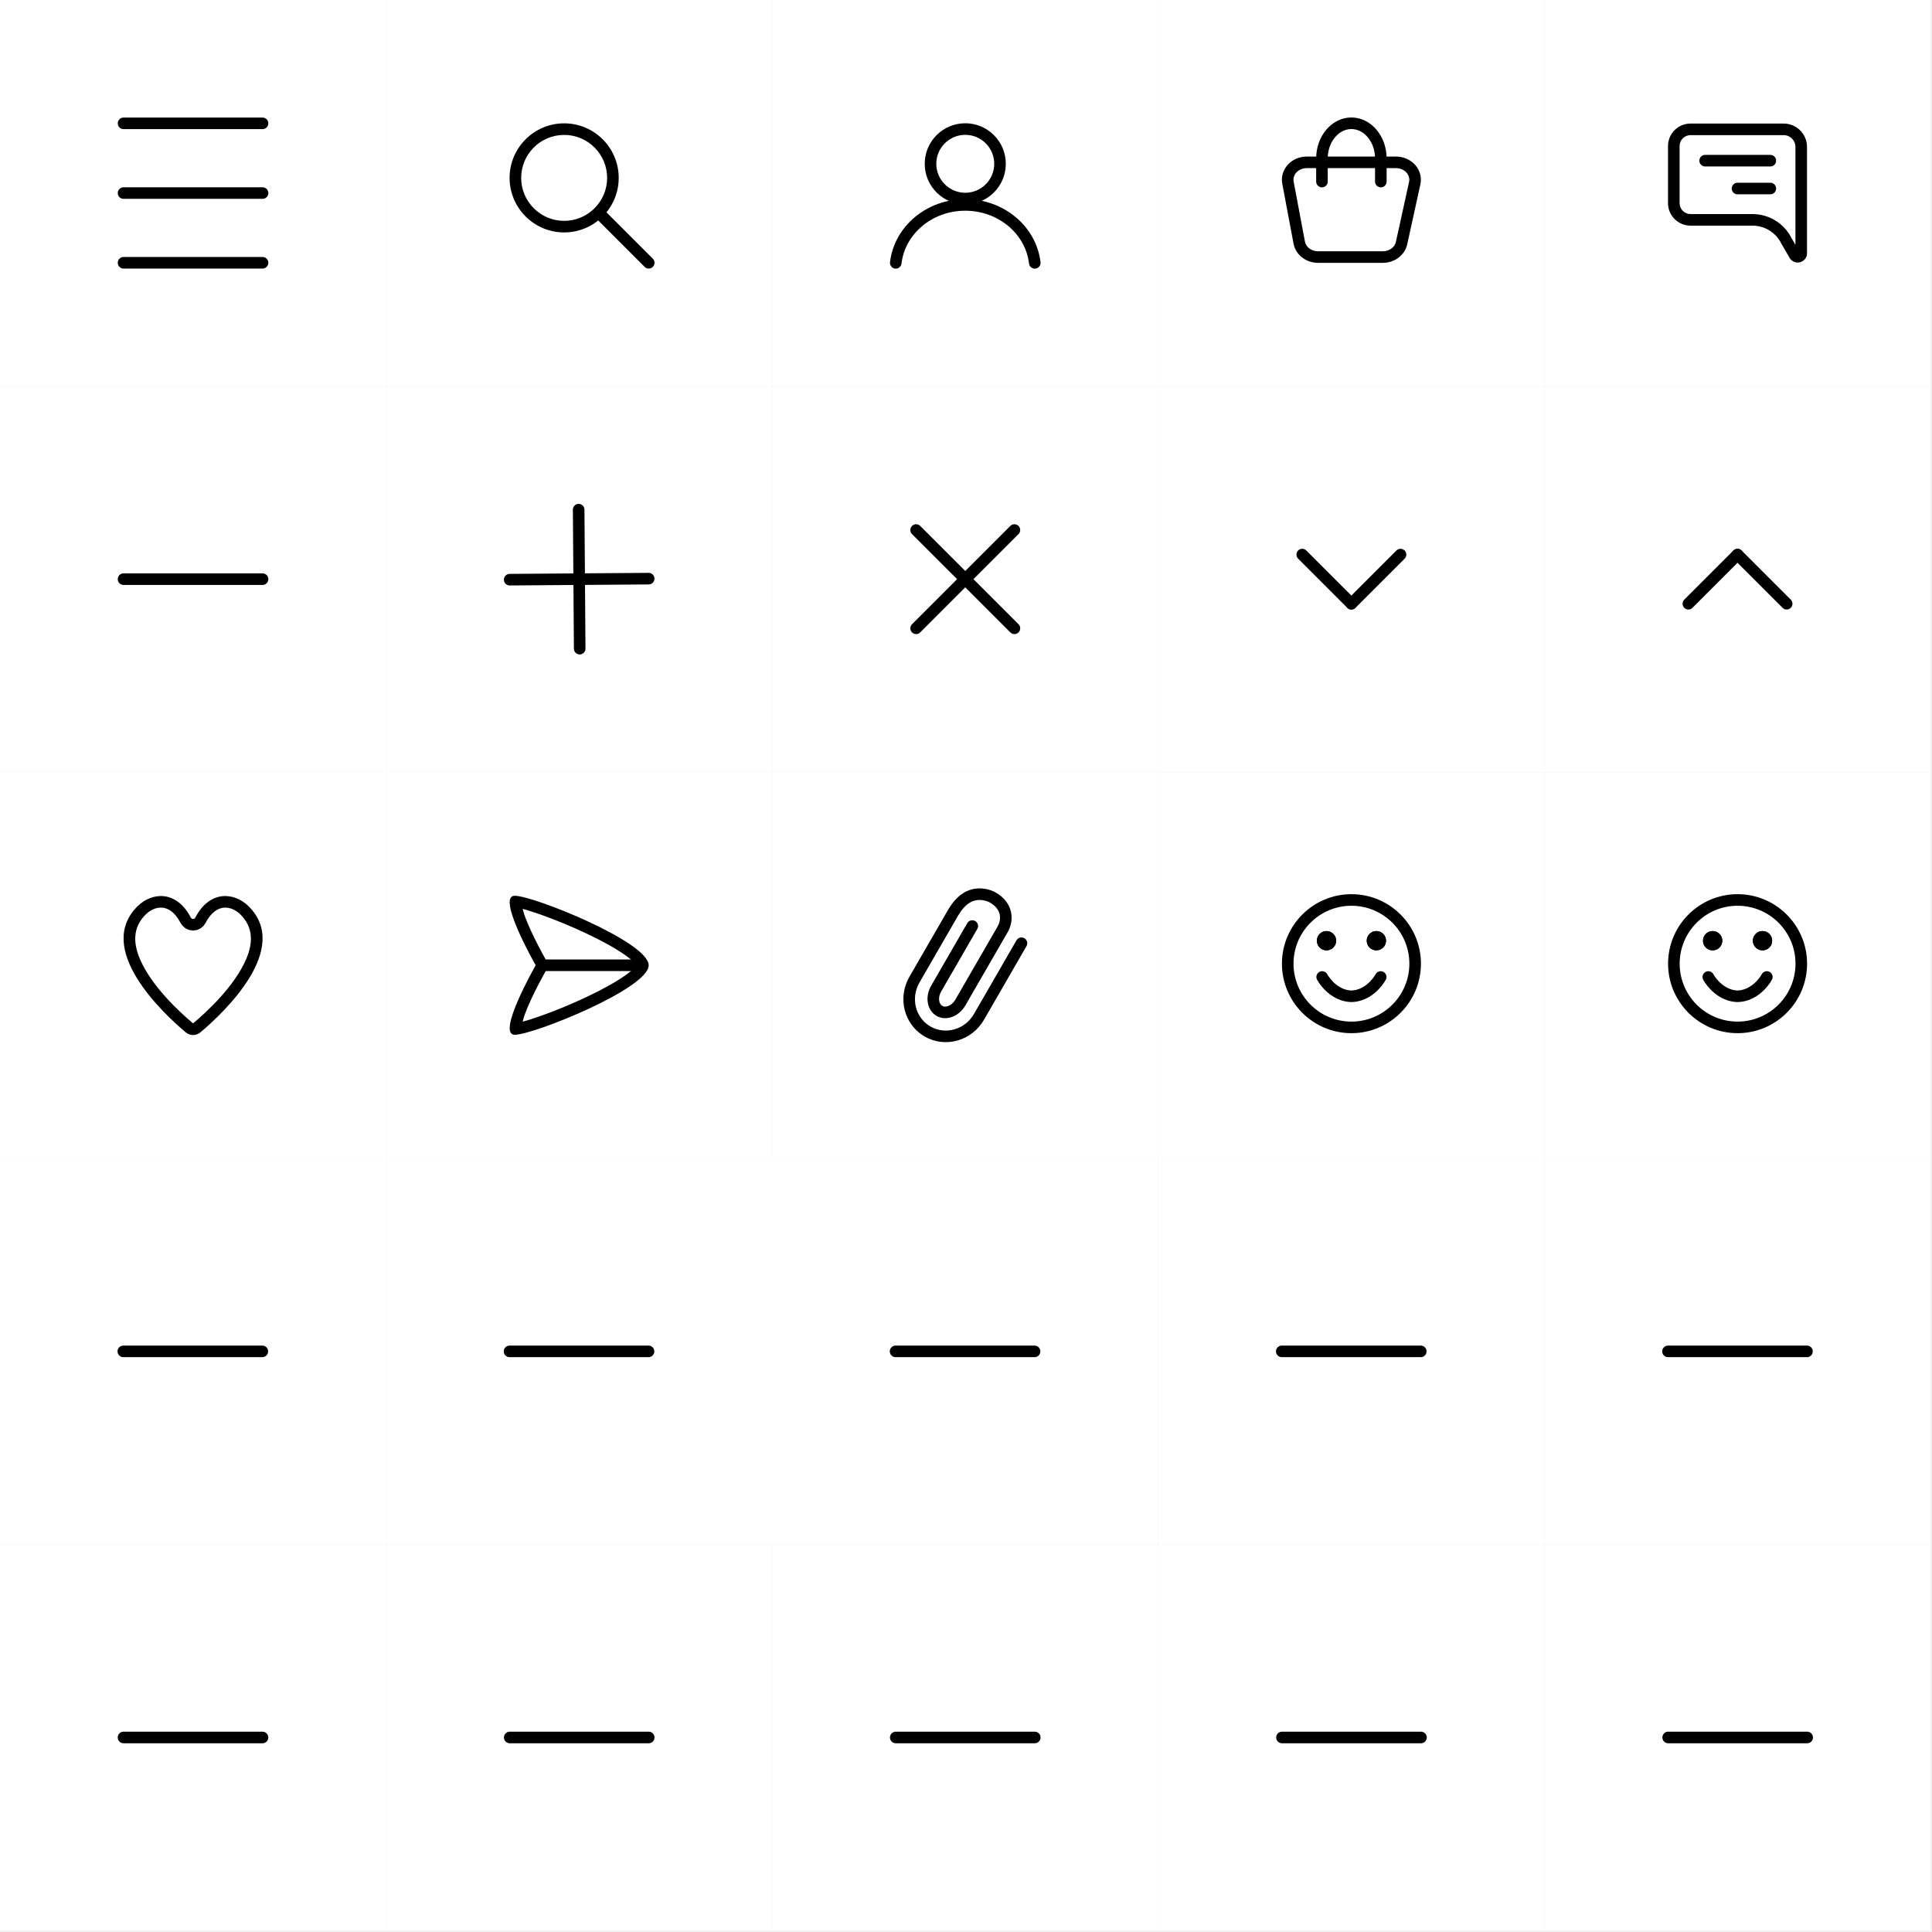
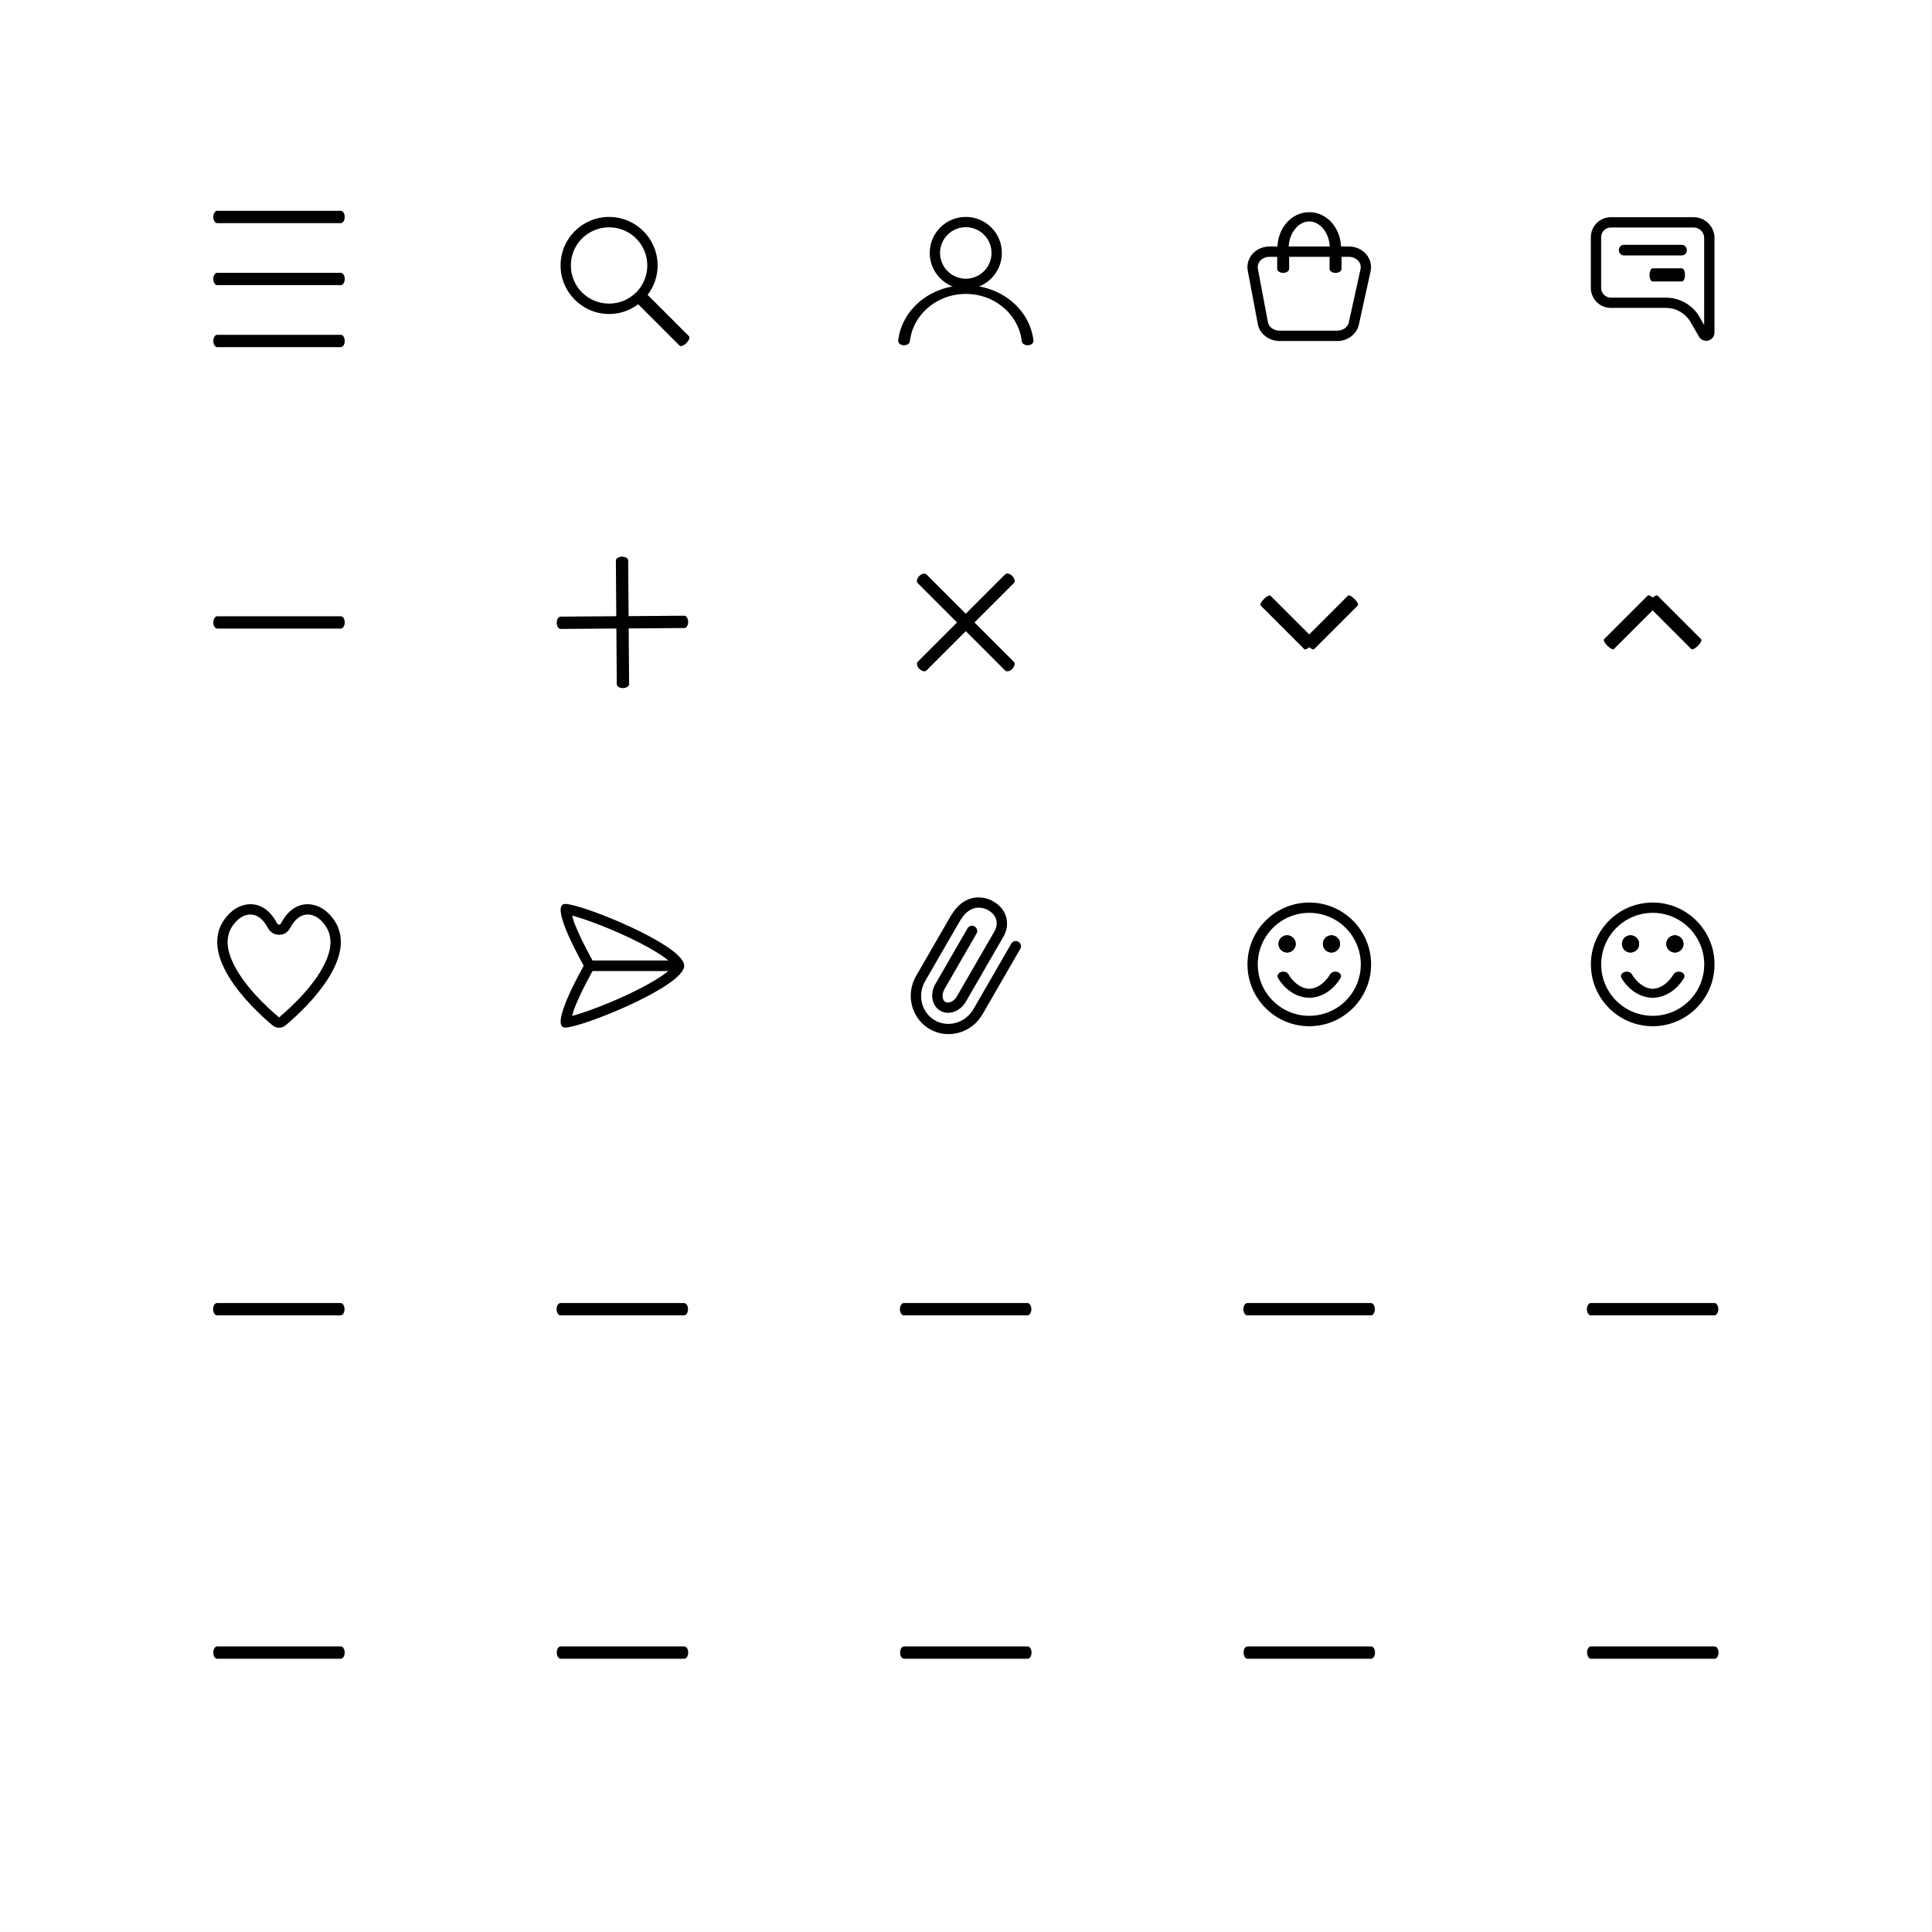
- <svg xmlns="http://www.w3.org/2000/svg" width="100%" height="100%" viewBox="0 0 1182 1182" version="1.1" xml:space="preserve" style="fill-rule:evenodd;clip-rule:evenodd;stroke-linecap:round;stroke-linejoin:round;stroke-miterlimit:50;">
-   <g id="ILUSTRAÇÃO">
-     </g>
-   <g id="LOGO">
-     </g>
-   <rect id="ICON" x="0" y="0" width="1181.1" height="1181.1" style="fill:rgb(105,152,205);fill-opacity:0.1;" />
-   <clipPath id="_clip1">
-     <rect x="0" y="0" width="1181.1" height="1181.1" />
-   </clipPath>
-   <g clip-path="url(#_clip1)">
-     <g id="CHAT">
-       <rect id="MENU" x="944.902" y="-0" width="236.22" height="236.22" style="fill:white;" />
-       <path d="M1089.75,148.882L1089.74,148.877C1089.38,148.149 1088.97,147.443 1088.52,146.763C1087.81,145.699 1086.99,144.7 1086.07,143.782C1082.4,140.108 1077.41,138.044 1072.22,138.044L1034.26,138.044C1026.65,138.044 1020.49,131.882 1020.49,124.28L1020.49,89.354C1020.49,81.753 1026.65,75.591 1034.26,75.591L1091.25,75.591C1099.14,75.591 1105.53,81.987 1105.53,89.877L1105.53,140.697L1105.53,154.914C1105.53,156.887 1104.51,158.807 1102.68,159.864C1099.95,161.44 1096.46,160.505 1094.88,157.775L1089.75,148.882ZM1095.97,145.503L1098.45,149.789L1098.45,140.697L1098.45,89.877C1098.45,85.899 1095.22,82.674 1091.25,82.674L1034.26,82.674C1030.57,82.674 1027.58,85.665 1027.58,89.354L1027.58,124.28C1027.58,127.97 1030.57,130.96 1034.26,130.96L1072.22,130.96C1079.29,130.96 1086.08,133.771 1091.08,138.774C1092.33,140.023 1093.44,141.384 1094.41,142.832C1094.98,143.693 1095.51,144.585 1095.97,145.503Z" />
-       <path d="M1043.2,98.299L1083.09,98.299" style="fill:none;stroke:black;stroke-width:7.08px;" />
-       <path d="M1063.01,115.335L1083.09,115.335" style="fill:none;stroke:black;stroke-width:7.08px;" />
-     </g>
-     <g id="SACOLA">
-       <rect id="MENU1" x="708.671" y="0" width="236.22" height="236.22" style="fill:white;" />
-       <g>
-         <path d="M854.074,95.775C858.647,95.775 862.978,97.688 865.87,100.985C868.762,104.283 869.909,108.615 868.993,112.786L860.939,149.472C859.49,156.07 853.254,160.808 846.02,160.808L806.393,160.808C798.997,160.808 792.67,155.861 791.394,149.08L784.491,112.393C783.714,108.269 784.937,104.037 787.83,100.832C790.724,97.626 794.991,95.775 799.49,95.775L854.074,95.775ZM854.074,102.858L799.49,102.858C797.028,102.858 794.672,103.823 793.089,105.577C791.708,107.107 791.081,109.115 791.452,111.083L798.355,147.77C799.026,151.333 802.507,153.725 806.393,153.725L846.02,153.725C849.829,153.725 853.258,151.427 854.02,147.953L862.074,111.267C862.511,109.28 861.922,107.227 860.545,105.656C858.964,103.853 856.574,102.858 854.074,102.858Z" />
-         <path d="M808.769,96.944C808.769,85.06 816.84,75.412 826.782,75.412C836.723,75.412 844.795,85.06 844.795,96.944" style="fill:none;stroke:black;stroke-width:7.08px;stroke-linejoin:miter;" />
-         <path d="M808.769,99.275L808.769,111.086" style="fill:none;stroke:black;stroke-width:7.08px;stroke-linejoin:miter;" />
-         <path d="M844.795,99.275L844.795,111.086" style="fill:none;stroke:black;stroke-width:7.08px;stroke-linejoin:miter;" />
+ <svg xmlns="http://www.w3.org/2000/svg" width="100%" height="100%" viewBox="0 0 1329 1329" version="1.1" xml:space="preserve" style="fill-rule:evenodd;clip-rule:evenodd;stroke-linecap:round;stroke-linejoin:round;stroke-miterlimit:50;">
+   <g transform="matrix(1,0,0,1,-33.882,-10825.6)">
+     <g id="ILUSTRAÇÃO">
+         </g>
+     <g id="LOGO">
+         </g>
+     <g id="ICON" transform="matrix(0.288526,0,0,0.479612,33.882,5178.85)">
+       <rect x="0" y="11773.6" width="4605.28" height="2770.45" style="fill:white;" />
+       <clipPath id="_clip1">
+         <rect x="0" y="11773.6" width="4605.28" height="2770.45" />
+       </clipPath>
+       <g clip-path="url(#_clip1)">
+         <g id="CHAT" transform="matrix(3.4692,5.13586e-47,-2.13432e-47,2.087,2272.94,-13482.9)">
+           <g id="MENU" transform="matrix(0.178245,-5.69533e-32,-3.71776e-32,1.31109,-1984.36,-2536.17)">
+             <rect x="13167" y="11221" width="1324" height="180" style="fill:white;" />
+           </g>
+           <g transform="matrix(-0.954348,2.34853e-47,5.87134e-48,0.954348,3258.15,50.7108)">
+             <path d="M2882.45,12860.7L2882.45,12860.7C2882.83,12859.9 2883.26,12859.2 2883.74,12858.5C2884.48,12857.4 2885.33,12856.3 2886.3,12855.4C2890.14,12851.5 2895.36,12849.3 2900.8,12849.3L2940.54,12849.3C2948.49,12849.3 2954.95,12842.9 2954.95,12834.9L2954.95,12798.4C2954.95,12790.4 2948.49,12784 2940.54,12784L2880.88,12784C2872.62,12784 2865.92,12790.7 2865.92,12798.9L2865.92,12852.1L2865.92,12867C2865.92,12869.1 2866.99,12871.1 2868.91,12872.2C2871.77,12873.8 2875.42,12872.9 2877.07,12870L2882.45,12860.7ZM2875.93,12857.2L2873.34,12861.6L2873.34,12852.1L2873.34,12798.9C2873.34,12794.8 2876.71,12791.4 2880.88,12791.4L2940.54,12791.4C2944.4,12791.4 2947.53,12794.5 2947.53,12798.4L2947.53,12834.9C2947.53,12838.8 2944.4,12841.9 2940.54,12841.9L2900.8,12841.9C2893.39,12841.9 2886.29,12844.9 2881.05,12850.1C2879.74,12851.4 2878.58,12852.8 2877.57,12854.4C2876.97,12855.3 2876.42,12856.2 2875.93,12857.2Z" />
+           </g>
+           <g transform="matrix(0.943662,-2.32224e-47,6.14635e-48,0.999049,-2266.01,-499.73)">
+             <path d="M2889.59,12785.6L2931.82,12785.6" style="fill:none;stroke:black;stroke-width:7.28px;" />
+           </g>
+           <g transform="matrix(0.474994,-1.1689e-47,6.14635e-48,0.999049,-891.958,-482.71)">
+             <path d="M2889.59,12785.6L2931.82,12785.6" style="fill:none;stroke:black;stroke-width:9.05px;" />
+           </g>
+         </g>
+         <g id="SACOLA" transform="matrix(3.4692,4.56521e-47,-3.32005e-47,2.087,1454.19,-13482.9)">
+           <g id="MENU1" transform="matrix(0.178245,-5.69533e-32,-3.71776e-32,1.31109,-1984.36,-2536.17)">
+             <rect x="13167" y="11221" width="1324" height="180" style="fill:white;" />
+           </g>
+           <g transform="matrix(1,3.40321e-62,9.57008e-48,1,0.680226,1.91261)">
+             <g transform="matrix(1.69038,-3.69762e-47,9.579e-48,1.00093,-4070.34,-550.616)">
+               <path d="M2707.97,12808C2710.68,12808 2713.24,12809.9 2714.95,12813.2C2716.65,12816.5 2717.33,12820.8 2716.79,12825L2712.03,12861.6C2711.18,12868.2 2707.49,12872.9 2703.21,12872.9L2679.79,12872.9C2675.42,12872.9 2671.68,12868 2670.93,12861.2L2666.85,12824.6C2666.39,12820.5 2667.11,12816.2 2668.82,12813C2670.53,12809.8 2673.05,12808 2675.71,12808L2707.97,12808ZM2707.97,12815.1L2675.71,12815.1C2674.26,12815.1 2672.87,12816 2671.93,12817.8C2671.11,12819.3 2670.74,12821.3 2670.96,12823.3L2675.04,12859.9C2675.44,12863.5 2677.5,12865.8 2679.79,12865.8L2703.21,12865.8C2705.46,12865.8 2707.49,12863.5 2707.94,12860.1L2712.7,12823.5C2712.96,12821.5 2712.61,12819.4 2711.8,12817.9C2710.86,12816.1 2709.45,12815.1 2707.97,12815.1Z" />
+             </g>
+             <g transform="matrix(1.69681,-3.71169e-47,1.31401e-47,1.39722,-4075.71,-5613.16)">
+               <path d="M2674.2,12799.4C2674.2,12790.9 2678.96,12784 2684.81,12784C2690.66,12784 2695.41,12790.9 2695.41,12799.4" style="fill:none;stroke:black;stroke-width:4.55px;stroke-linejoin:miter;" />
+             </g>
+             <g transform="matrix(6.11741e-17,0.694106,-0.999049,4.25017e-17,13254,10422.3)">
+               <path d="M2666,12804.2L2683,12804.2" style="fill:none;stroke:black;stroke-width:8.23px;stroke-linejoin:miter;" />
+             </g>
+             <g transform="matrix(6.11741e-17,0.694106,-0.999049,4.25017e-17,13290,10422.3)">
+               <path d="M2666,12804.2L2683,12804.2" style="fill:none;stroke:black;stroke-width:8.23px;stroke-linejoin:miter;" />
+             </g>
+           </g>
+         </g>
+         <g id="CONTA" transform="matrix(3.4692,5.70651e-48,-1.18573e-47,2.087,635.439,-13482.9)">
+           <g id="MENU2" transform="matrix(0.178245,-5.69533e-32,-3.71776e-32,1.31109,-1984.36,-2536.17)">
+             <rect x="13167" y="11221" width="1324" height="180" style="fill:white;" />
+           </g>
+           <g id="conta" transform="matrix(1,0,0,1,-0.00735772,1.8698)">
+             <g transform="matrix(1.50004,-4.10159e-48,4.09009e-48,1.19667,-3188.48,-3052.92)">
+               <path d="M2445.97,12787.1C2455.09,12787.1 2462.49,12796.3 2462.49,12807.8C2462.49,12819.2 2455.09,12828.5 2445.97,12828.5C2436.85,12828.5 2429.45,12819.2 2429.45,12807.8C2429.45,12796.3 2436.85,12787.1 2445.97,12787.1ZM2445.97,12793C2439.46,12793 2434.17,12799.6 2434.17,12807.8C2434.17,12815.9 2439.46,12822.6 2445.97,12822.6C2452.48,12822.6 2457.77,12815.9 2457.77,12807.8C2457.77,12799.6 2452.48,12793 2445.97,12793Z" />
+             </g>
+             <g transform="matrix(2.58666,-7.07272e-48,6.556e-48,1.91814,-5846.3,-12228.5)">
+               <path d="M2429.55,12805.5C2430.44,12795.1 2437.46,12787.1 2445.97,12787.1C2454.48,12787.1 2461.5,12795.1 2462.39,12805.5" style="fill:none;stroke:black;stroke-width:3.11px;stroke-linejoin:miter;" />
+             </g>
+           </g>
+         </g>
+         <g id="PESQUISA" transform="matrix(3.4692,1.1413e-47,-4.74293e-48,2.087,-1206.69,-14237.8)">
+           <g id="MENU3" transform="matrix(0.178245,-5.69533e-32,-3.71776e-32,1.31109,-1689.36,-2174.5)">
+             <rect x="13167" y="11221" width="1324" height="180" style="fill:white;" />
+           </g>
+           <g id="pesquisar" transform="matrix(1,0,0,1,1.82273,1.85797)">
+             <g transform="matrix(1.33618,-7.30706e-48,1.68242e-48,1.2306,-2170.99,-3128.25)">
+               <path d="M2196.99,12789.7C2210.77,12789.7 2221.95,12801.8 2221.95,12816.8C2221.95,12831.7 2210.77,12843.9 2196.99,12843.9C2183.22,12843.9 2172.04,12831.7 2172.04,12816.8C2172.04,12801.8 2183.22,12789.7 2196.99,12789.7ZM2196.99,12795.5C2186.14,12795.5 2177.33,12805 2177.33,12816.8C2177.33,12828.6 2186.14,12838.1 2196.99,12838.1C2207.84,12838.1 2216.65,12828.6 2216.65,12816.8C2216.65,12805 2207.84,12795.5 2196.99,12795.5Z" />
+             </g>
+             <g transform="matrix(0.313864,0.313864,-0.706434,0.706434,9262.68,2850.54)">
+               <path d="M2138.73,12946.6L2228.72,12946.6" style="fill:none;stroke:black;stroke-width:9.15px;stroke-linejoin:miter;" />
+             </g>
+           </g>
+         </g>
+         <g id="MENU4" transform="matrix(3.4692,1.1413e-47,-4.74293e-48,2.087,-2025.41,-14237.8)">
+           <g id="MENU5" transform="matrix(0.178245,-5.69533e-32,-3.71776e-32,1.31109,-1689.36,-2174.5)">
+             <rect x="13167" y="11221" width="1324" height="180" style="fill:white;" />
+           </g>
+           <g id="MENOS" transform="matrix(3.00568e-17,0.649349,-0.410428,3.5146e-17,5704.61,4220.25)">
+             <path d="M12924.3,11906L12924.3,12113" style="fill:none;stroke:black;stroke-width:13.03px;stroke-miterlimit:1.5;" />
+           </g>
+           <g id="MENOS1" transform="matrix(3.00568e-17,0.649349,-0.410428,3.5146e-17,5704.61,4262.86)">
+             <path d="M12924.3,11906L12924.3,12113" style="fill:none;stroke:black;stroke-width:13.03px;stroke-miterlimit:1.5;" />
+           </g>
+           <g id="MENOS2" transform="matrix(3.00568e-17,0.649349,-0.410428,3.5146e-17,5704.61,4305.47)">
+             <path d="M12924.3,11906L12924.3,12113" style="fill:none;stroke:black;stroke-width:13.03px;stroke-miterlimit:1.5;" />
+           </g>
+         </g>
+         <g id="MENIS" transform="matrix(3.4692,1.1413e-47,-4.74293e-48,2.087,-2025.41,-13745.2)">
+           <g id="MENU6" transform="matrix(0.178245,-5.69533e-32,-3.71776e-32,1.31109,-1689.36,-2174.5)">
+             <rect x="13167" y="11221" width="1324" height="180" style="fill:white;" />
+           </g>
+           <g id="MENOS3" transform="matrix(3.00568e-17,0.649349,-0.410428,3.5146e-17,5704.61,4262.86)">
+             <path d="M12924.3,11906L12924.3,12113" style="fill:none;stroke:black;stroke-width:13.03px;stroke-miterlimit:1.5;" />
+           </g>
+         </g>
+         <g id="MENIS1" transform="matrix(3.4692,1.1413e-47,-4.74293e-48,2.087,-1206.55,-12267.7)">
+           <g id="MENU7" transform="matrix(0.178245,-5.69533e-32,-3.71776e-32,1.31109,-1689.36,-2174.5)">
+             <rect x="13167" y="11221" width="1324" height="180" style="fill:white;" />
+           </g>
+           <g id="MENOS4" transform="matrix(3.00568e-17,0.649349,-0.410428,3.5146e-17,5704.61,4262.86)">
+             <path d="M12924.3,11906L12924.3,12113" style="fill:none;stroke:black;stroke-width:13.03px;stroke-miterlimit:1.5;" />
+           </g>
+         </g>
+         <g id="MENIS2" transform="matrix(3.4692,1.1413e-47,-4.74293e-48,2.087,-1206.97,-12760.2)">
+           <g id="MENU8" transform="matrix(0.178245,-5.69533e-32,-3.71776e-32,1.31109,-1689.36,-2174.5)">
+             <rect x="13167" y="11221" width="1324" height="180" style="fill:white;" />
+           </g>
+           <g id="MENOS5" transform="matrix(3.00568e-17,0.649349,-0.410428,3.5146e-17,5704.61,4262.86)">
+             <path d="M12924.3,11906L12924.3,12113" style="fill:none;stroke:black;stroke-width:13.03px;stroke-miterlimit:1.5;" />
+           </g>
+         </g>
+         <g id="MENIS3" transform="matrix(3.4692,1.1413e-47,-4.74293e-48,2.087,-2025.48,-12267.7)">
+           <g id="MENU9" transform="matrix(0.178245,-5.69533e-32,-3.71776e-32,1.31109,-1689.36,-2174.5)">
+             <rect x="13167" y="11221" width="1324" height="180" style="fill:white;" />
+           </g>
+           <g id="MENOS6" transform="matrix(3.00568e-17,0.649349,-0.410428,3.5146e-17,5704.61,4262.86)">
+             <path d="M12924.3,11906L12924.3,12113" style="fill:none;stroke:black;stroke-width:13.03px;stroke-miterlimit:1.5;" />
+           </g>
+         </g>
+         <g id="MENIS4" transform="matrix(3.4692,1.1413e-47,-4.74293e-48,2.087,-2025.89,-12760.2)">
+           <g id="MENU10" transform="matrix(0.178245,-5.69533e-32,-3.71776e-32,1.31109,-1689.36,-2174.5)">
+             <rect x="13167" y="11221" width="1324" height="180" style="fill:white;" />
+           </g>
+           <g id="MENOS7" transform="matrix(3.00568e-17,0.649349,-0.410428,3.5146e-17,5704.61,4262.86)">
+             <path d="M12924.3,11906L12924.3,12113" style="fill:none;stroke:black;stroke-width:13.03px;stroke-miterlimit:1.5;" />
+           </g>
+         </g>
+         <g id="MENIS5" transform="matrix(3.4692,1.1413e-47,-4.74293e-48,2.087,-387.974,-12267.7)">
+           <g id="MENU11" transform="matrix(0.178245,-5.69533e-32,-3.71776e-32,1.31109,-1689.36,-2174.5)">
+             <rect x="13167" y="11221" width="1324" height="180" style="fill:white;" />
+           </g>
+           <g id="MENOS8" transform="matrix(3.00568e-17,0.649349,-0.410428,3.5146e-17,5704.61,4262.86)">
+             <path d="M12924.3,11906L12924.3,12113" style="fill:none;stroke:black;stroke-width:13.03px;stroke-miterlimit:1.5;" />
+           </g>
+         </g>
+         <g id="MENIS6" transform="matrix(3.4692,1.1413e-47,-4.74293e-48,2.087,-388.393,-12760.2)">
+           <g id="MENU12" transform="matrix(0.178245,-5.69533e-32,-3.71776e-32,1.31109,-1689.36,-2174.5)">
+             <rect x="13167" y="11221" width="1324" height="180" style="fill:white;" />
+           </g>
+           <g id="MENOS9" transform="matrix(3.00568e-17,0.649349,-0.410428,3.5146e-17,5704.61,4262.86)">
+             <path d="M12924.3,11906L12924.3,12113" style="fill:none;stroke:black;stroke-width:13.03px;stroke-miterlimit:1.5;" />
+           </g>
+         </g>
+         <g id="MENIS7" transform="matrix(3.4692,1.1413e-47,-4.74293e-48,2.087,430.952,-12267.7)">
+           <g id="MENU13" transform="matrix(0.178245,-5.69533e-32,-3.71776e-32,1.31109,-1689.36,-2174.5)">
+             <rect x="13167" y="11221" width="1324" height="180" style="fill:white;" />
+           </g>
+           <g id="MENOS10" transform="matrix(3.00568e-17,0.649349,-0.410428,3.5146e-17,5704.61,4262.86)">
+             <path d="M12924.3,11906L12924.3,12113" style="fill:none;stroke:black;stroke-width:13.03px;stroke-miterlimit:1.5;" />
+           </g>
+         </g>
+         <g id="MENIS8" transform="matrix(3.4692,1.1413e-47,-4.74293e-48,2.087,430.532,-12760.2)">
+           <g id="MENU14" transform="matrix(0.178245,-5.69533e-32,-3.71776e-32,1.31109,-1689.36,-2174.5)">
+             <rect x="13167" y="11221" width="1324" height="180" style="fill:white;" />
+           </g>
+           <g id="MENOS11" transform="matrix(3.00568e-17,0.649349,-0.410428,3.5146e-17,5704.61,4262.86)">
+             <path d="M12924.3,11906L12924.3,12113" style="fill:none;stroke:black;stroke-width:13.03px;stroke-miterlimit:1.5;" />
+           </g>
+         </g>
+         <g id="MENIS9" transform="matrix(3.4692,1.1413e-47,-4.74293e-48,2.087,1249.88,-12267.7)">
+           <g id="MENU15" transform="matrix(0.178245,-5.69533e-32,-3.71776e-32,1.31109,-1689.36,-2174.5)">
+             <rect x="13167" y="11221" width="1324" height="180" style="fill:white;" />
+           </g>
+           <g id="MENOS12" transform="matrix(3.00568e-17,0.649349,-0.410428,3.5146e-17,5704.61,4262.86)">
+             <path d="M12924.3,11906L12924.3,12113" style="fill:none;stroke:black;stroke-width:13.03px;stroke-miterlimit:1.5;" />
+           </g>
+         </g>
+         <g id="MENIS10" transform="matrix(3.4692,1.1413e-47,-4.74293e-48,2.087,1249.46,-12760.2)">
+           <g id="MENU16" transform="matrix(0.178245,-5.69533e-32,-3.71776e-32,1.31109,-1689.36,-2174.5)">
+             <rect x="13167" y="11221" width="1324" height="180" style="fill:white;" />
+           </g>
+           <g id="MENOS13" transform="matrix(3.00568e-17,0.649349,-0.410428,3.5146e-17,5704.61,4262.86)">
+             <path d="M12924.3,11906L12924.3,12113" style="fill:none;stroke:black;stroke-width:13.03px;stroke-miterlimit:1.5;" />
+           </g>
+         </g>
+         <g id="CORACAO" transform="matrix(3.4692,1.1413e-47,-4.74293e-48,2.087,-2025.37,-13252.7)">
+           <g id="MENU17" transform="matrix(0.178245,-5.69533e-32,-3.71776e-32,1.31109,-1689.36,-2174.5)">
+             <rect x="13167" y="11221" width="1324" height="180" style="fill:white;" />
+           </g>
+           <g transform="matrix(-0.945327,5.16963e-48,1.53912e-48,1.12578,1032.4,-1394.85)">
+             <path d="M271.671,12455.2C271.064,12455.2 270.5,12454.8 270.179,12454.3C260.875,12439.4 245.086,12440.6 235.864,12448.2C207.992,12471.2 251.409,12505.7 266.681,12516.5C269.733,12518.7 273.608,12518.7 276.661,12516.5C291.932,12505.7 335.349,12471.2 307.477,12448.2C298.256,12440.6 282.466,12439.4 273.162,12454.3C272.841,12454.8 272.278,12455.2 271.671,12455.2ZM271.671,12461.4L274.34,12461.1L276.656,12460.2L278.484,12458.8L279.795,12457.2C282.415,12453 285.56,12450.5 289.051,12449.5C293.778,12448.1 298.716,12449.8 302.23,12452.7C310.866,12459.8 310.268,12468.4 306.163,12476.6C298.696,12491.6 280.431,12505.6 271.824,12511.7C271.73,12511.8 271.611,12511.8 271.518,12511.7C262.911,12505.6 244.646,12491.6 237.178,12476.6C233.073,12468.4 232.475,12459.8 241.111,12452.7C244.625,12449.8 249.563,12448.1 254.29,12449.5C257.782,12450.5 260.927,12453 263.544,12457.2L264.858,12458.8L266.685,12460.2L269.001,12461.1L271.671,12461.4Z" />
+           </g>
+         </g>
+         <g id="FECHAR" transform="matrix(3.4692,1.1413e-47,-4.74293e-48,2.087,-387.974,-13745.2)">
+           <g id="MENU18" transform="matrix(0.178245,-5.69533e-32,-3.71776e-32,1.31109,-1689.36,-2174.5)">
+             <rect x="13167" y="11221" width="1324" height="180" style="fill:white;" />
+           </g>
+           <g id="MENOS14" transform="matrix(-0.459159,0.459159,-0.290216,-0.290216,10195.2,10206.3)">
+             <path d="M12924.3,11906L12924.3,12113" style="fill:none;stroke:black;stroke-width:13.03px;stroke-miterlimit:1.5;" />
+           </g>
+           <g id="MENOS15" transform="matrix(-0.459159,-0.459159,0.290216,-0.290216,3224.53,22074.9)">
+             <path d="M12924.3,11906L12924.3,12113" style="fill:none;stroke:black;stroke-width:13.03px;stroke-miterlimit:1.5;" />
+           </g>
+         </g>
+         <g id="FECHAR1" transform="matrix(3.4692,1.1413e-47,-4.74293e-48,2.087,-1206.65,-13745.2)">
+           <g id="MENU19" transform="matrix(0.178245,-5.69533e-32,-3.71776e-32,1.31109,-1689.36,-2174.5)">
+             <rect x="13167" y="11221" width="1324" height="180" style="fill:white;" />
+           </g>
+           <g id="MENOS16" transform="matrix(-0.00480302,-0.649332,0.410416,-0.0030358,-4091.24,21083.8)">
+             <path d="M12924.3,11906L12924.3,12113" style="fill:none;stroke:black;stroke-width:13.03px;stroke-miterlimit:1.5;" />
+           </g>
+           <g id="MENOS17" transform="matrix(0.649332,-0.00480302,0.0030358,0.410416,-7653.01,7788.4)">
+             <path d="M12924.3,11906L12924.3,12113" style="fill:none;stroke:black;stroke-width:13.03px;stroke-miterlimit:1.5;" />
+           </g>
+         </g>
+         <g id="ENVIAR" transform="matrix(3.4692,1.1413e-47,-4.74293e-48,2.087,-1206.62,-13252.7)">
+           <g id="MENU20" transform="matrix(0.178245,-5.69533e-32,-3.71776e-32,1.31109,-1689.36,-2174.5)">
+             <rect x="13167" y="11221" width="1324" height="180" style="fill:white;" />
+           </g>
+           <g transform="matrix(4.67461e-17,0.763421,-0.802777,4.91559e-17,10807.3,12108)">
+             <path d="M716.777,12443.4C735.324,12443.4 772.42,12531 772.42,12545.3C772.42,12559.7 716.777,12529.4 716.777,12529.4C716.777,12529.4 661.133,12559.7 661.133,12545.3C661.133,12531 698.229,12443.4 716.777,12443.4ZM671.6,12539.3C673.529,12538.9 675.679,12538.3 677.512,12537.7C692.921,12532.2 712.174,12521.8 712.174,12521.8L716.777,12519.2L721.38,12521.8C721.38,12521.8 740.633,12532.2 756.041,12537.7C757.874,12538.3 760.024,12538.9 761.953,12539.3C761.268,12536.9 760.326,12534 759.22,12530.8C752.973,12512.7 740.822,12485.4 729.082,12467.3C725.781,12462.2 722.556,12457.9 719.497,12454.8C718.701,12454 717.544,12453.2 716.777,12452.6C716.01,12453.2 714.853,12454 714.056,12454.8C710.998,12457.9 707.772,12462.2 704.471,12467.3C692.731,12485.4 680.58,12512.7 674.333,12530.8C673.228,12534 672.285,12536.9 671.6,12539.3Z" />
+           </g>
+           <g transform="matrix(6.25289e-17,0.999049,-0.94192,5.64263e-17,12540.9,12029.8)">
+             <path d="M626.012,12450.9L626.012,12519" style="fill:none;stroke:black;stroke-width:7.29px;stroke-linecap:butt;stroke-linejoin:miter;stroke-miterlimit:1.5;" />
+           </g>
+         </g>
+         <g id="CLIP" transform="matrix(3.4692,1.1413e-47,-4.74293e-48,2.087,-387.869,-13252.7)">
+           <g id="MENU21" transform="matrix(0.178245,-5.69533e-32,-3.71776e-32,1.31109,-1689.36,-2174.5)">
+             <rect x="13167" y="11221" width="1324" height="180" style="fill:white;" />
+           </g>
+           <g transform="matrix(0.630535,0.36404,-0.355361,0.615502,4579.36,5267.65)">
+             <path d="M580.452,11637.3L580.452,11710.5C580.452,11719.3 577.157,11727.6 571.294,11733.8C565.43,11740 557.477,11743.5 549.185,11743.5C548.463,11743.5 547.744,11743.4 547.028,11743.4C539.524,11742.8 532.429,11739.4 527.076,11733.8C521.212,11727.6 517.918,11719.3 517.918,11710.5L517.918,11645.2L517.918,11710.5L517.918,11645.2C517.918,11636.4 519.184,11628.4 525.048,11622.2C529.135,11617.9 535.584,11615.7 540.202,11615.6C555.161,11615.4 560.914,11626.3 560.914,11635C560.914,11647.4 560.909,11662.9 560.905,11677.8C560.902,11688.5 560.899,11698.9 560.899,11707.8C560.899,11716.2 555.655,11723 549.186,11723L549.183,11723C546.077,11723 543.098,11721.4 540.901,11718.5C538.704,11715.7 537.47,11711.8 537.47,11707.8L537.47,11645.7" style="fill:none;stroke:black;stroke-width:9.84px;stroke-linejoin:miter;stroke-miterlimit:1.5;" />
+           </g>
+         </g>
+         <g id="CARINHA" transform="matrix(3.4692,1.1413e-47,-4.74293e-48,2.087,430.882,-13252.7)">
+           <g id="MENU22" transform="matrix(0.178245,-5.69533e-32,-3.71776e-32,1.31109,-1689.36,-2174.5)">
+             <rect x="13167" y="11221" width="1324" height="180" style="fill:white;" />
+           </g>
+           <g>
+             <g transform="matrix(0.685661,-3.74962e-48,1.08598e-48,0.794337,415.606,3344.72)">
+               <path d="M525.006,11666.4C559.199,11666.4 586.96,11690.4 586.96,11719.9C586.96,11749.4 559.199,11773.4 525.006,11773.4C490.813,11773.4 463.052,11749.4 463.052,11719.9C463.052,11690.4 490.813,11666.4 525.006,11666.4ZM525.006,11675.3C496.509,11675.3 473.373,11695.3 473.373,11719.9C473.373,11744.5 496.509,11764.4 525.006,11764.4C553.503,11764.4 576.639,11744.5 576.639,11719.9C576.639,11695.3 553.503,11675.3 525.006,11675.3Z" />
+             </g>
+             <g transform="matrix(0.283721,-1.55156e-48,3.05152e-49,0.223203,626.627,10046.3)">
+               <path d="M588.061,11720.5C581.57,11735.5 559.63,11772.1 525.006,11773.4C490.382,11772.1 468.442,11735.5 461.951,11720.5" style="fill:none;stroke:black;stroke-width:27.72px;stroke-miterlimit:1.5;" />
+             </g>
+             <g transform="matrix(0.0952307,-5.2078e-49,1.50831e-49,0.110325,740.824,11347.2)">
+               <ellipse cx="525.006" cy="11719.9" rx="61.954" ry="53.478" />
+               <path d="M525.006,11666.4C559.199,11666.4 586.96,11690.4 586.96,11719.9C586.96,11749.4 559.199,11773.4 525.006,11773.4C490.813,11773.4 463.052,11749.4 463.052,11719.9C463.052,11690.4 490.813,11666.4 525.006,11666.4ZM525.006,11730.5C531.826,11730.5 537.362,11725.8 537.362,11719.9C537.362,11714 531.826,11709.2 525.006,11709.2C518.187,11709.2 512.65,11714 512.65,11719.9C512.65,11725.8 518.187,11730.5 525.006,11730.5Z" />
+             </g>
+             <g transform="matrix(0.0952307,-5.2078e-49,1.50831e-49,0.110325,710.348,11347.2)">
+               <ellipse cx="525.006" cy="11719.9" rx="61.954" ry="53.478" />
+               <path d="M525.006,11666.4C559.199,11666.4 586.96,11690.4 586.96,11719.9C586.96,11749.4 559.199,11773.4 525.006,11773.4C490.813,11773.4 463.052,11749.4 463.052,11719.9C463.052,11690.4 490.813,11666.4 525.006,11666.4ZM525.006,11730.5C531.826,11730.5 537.362,11725.8 537.362,11719.9C537.362,11714 531.826,11709.2 525.006,11709.2C518.187,11709.2 512.65,11714 512.65,11719.9C512.65,11725.8 518.187,11730.5 525.006,11730.5Z" />
+             </g>
+           </g>
+         </g>
+         <g id="CUPOM" transform="matrix(3.4692,1.1413e-47,-4.74293e-48,2.087,1249.67,-13252.7)">
+           <g id="MENU23" transform="matrix(0.178245,-5.69533e-32,-3.71776e-32,1.31109,-1689.36,-2174.5)">
+             <rect x="13167" y="11221" width="1324" height="180" style="fill:white;" />
+           </g>
+           <g>
+             <g transform="matrix(0.685661,-3.74962e-48,1.08598e-48,0.794337,415.606,3344.72)">
+               <path d="M525.006,11666.4C559.199,11666.4 586.96,11690.4 586.96,11719.9C586.96,11749.4 559.199,11773.4 525.006,11773.4C490.813,11773.4 463.052,11749.4 463.052,11719.9C463.052,11690.4 490.813,11666.4 525.006,11666.4ZM525.006,11675.3C496.509,11675.3 473.373,11695.3 473.373,11719.9C473.373,11744.5 496.509,11764.4 525.006,11764.4C553.503,11764.4 576.639,11744.5 576.639,11719.9C576.639,11695.3 553.503,11675.3 525.006,11675.3Z" />
+             </g>
+             <g transform="matrix(0.283721,-1.55156e-48,3.05152e-49,0.223203,626.627,10046.3)">
+               <path d="M588.061,11720.5C581.57,11735.5 559.63,11772.1 525.006,11773.4C490.382,11772.1 468.442,11735.5 461.951,11720.5" style="fill:none;stroke:black;stroke-width:27.72px;stroke-miterlimit:1.5;" />
+             </g>
+             <g transform="matrix(0.0952307,-5.2078e-49,1.50831e-49,0.110325,740.824,11347.2)">
+               <ellipse cx="525.006" cy="11719.9" rx="61.954" ry="53.478" />
+               <path d="M525.006,11666.4C559.199,11666.4 586.96,11690.4 586.96,11719.9C586.96,11749.4 559.199,11773.4 525.006,11773.4C490.813,11773.4 463.052,11749.4 463.052,11719.9C463.052,11690.4 490.813,11666.4 525.006,11666.4ZM525.006,11730.5C531.826,11730.5 537.362,11725.8 537.362,11719.9C537.362,11714 531.826,11709.2 525.006,11709.2C518.187,11709.2 512.65,11714 512.65,11719.9C512.65,11725.8 518.187,11730.5 525.006,11730.5Z" />
+             </g>
+             <g transform="matrix(0.0952307,-5.2078e-49,1.50831e-49,0.110325,710.348,11347.2)">
+               <ellipse cx="525.006" cy="11719.9" rx="61.954" ry="53.478" />
+               <path d="M525.006,11666.4C559.199,11666.4 586.96,11690.4 586.96,11719.9C586.96,11749.4 559.199,11773.4 525.006,11773.4C490.813,11773.4 463.052,11749.4 463.052,11719.9C463.052,11690.4 490.813,11666.4 525.006,11666.4ZM525.006,11730.5C531.826,11730.5 537.362,11725.8 537.362,11719.9C537.362,11714 531.826,11709.2 525.006,11709.2C518.187,11709.2 512.65,11714 512.65,11719.9C512.65,11725.8 518.187,11730.5 525.006,11730.5Z" />
+             </g>
+           </g>
+         </g>
+         <g id="DESCER" transform="matrix(3.4692,1.1413e-47,-4.74293e-48,2.087,430.777,-13745.2)">
+           <g id="MENU24" transform="matrix(0.178245,-5.69533e-32,-3.71776e-32,1.31109,-1689.36,-2174.5)">
+             <rect x="13167" y="11221" width="1324" height="180" style="fill:white;" />
+           </g>
+           <g id="MENOS18" transform="matrix(-0.459159,0.459159,-0.145108,-0.145108,8437.54,8463.6)">
+             <path d="M12924.3,11906L12924.3,12113" style="fill:none;stroke:black;stroke-width:14.7px;stroke-miterlimit:1.5;" />
+           </g>
+           <g id="MENOS19" transform="matrix(-0.459159,-0.459159,0.145108,-0.145108,4982.22,20332.2)">
+             <path d="M12924.3,11906L12924.3,12113" style="fill:none;stroke:black;stroke-width:14.7px;stroke-miterlimit:1.5;" />
+           </g>
+         </g>
+         <g id="SUBIR" transform="matrix(3.4692,1.1413e-47,-4.74293e-48,2.087,1249.53,-13745.2)">
+           <g id="MENU25" transform="matrix(0.178245,-5.69533e-32,-3.71776e-32,1.31109,-1689.36,-2174.5)">
+             <rect x="13167" y="11221" width="1324" height="180" style="fill:white;" />
+           </g>
+           <g id="MENOS20" transform="matrix(-0.459159,-0.459159,-0.145108,0.145108,8437.54,16846.8)">
+             <path d="M12924.3,11906L12924.3,12113" style="fill:none;stroke:black;stroke-width:14.7px;stroke-miterlimit:1.5;" />
+           </g>
+           <g id="MENOS21" transform="matrix(-0.459159,0.459159,0.145108,0.145108,4982.22,4978.25)">
+             <path d="M12924.3,11906L12924.3,12113" style="fill:none;stroke:black;stroke-width:14.7px;stroke-miterlimit:1.5;" />
+           </g>
+         </g>
      </g>
-     </g>
-     <g id="CONTA">
-       <rect id="MENU2" x="472.441" y="0" width="236.22" height="236.22" style="fill:white;" />
-       <g id="conta">
-         <path d="M590.551,75.412C604.24,75.412 615.354,86.526 615.354,100.216C615.354,113.905 604.24,125.019 590.551,125.019C576.862,125.019 565.748,113.905 565.748,100.216C565.748,86.526 576.862,75.412 590.551,75.412ZM590.551,82.496C580.771,82.496 572.831,90.436 572.831,100.216C572.831,109.995 580.771,117.935 590.551,117.935C600.331,117.935 608.271,109.995 608.271,100.216C608.271,90.436 600.331,82.496 590.551,82.496Z" />
-         <path d="M548.031,160.808C550.353,140.896 568.517,125.375 590.551,125.375C612.585,125.375 630.75,140.896 633.071,160.808" style="fill:none;stroke:black;stroke-width:7.08px;stroke-linejoin:miter;" />
-       </g>
-     </g>
-     <g id="PESQUISA">
-       <rect id="MENU3" x="236.22" y="0" width="236.22" height="236.22" style="fill:white;" />
-       <g id="pesquisar">
-         <path d="M345.148,75.459C363.569,75.459 378.524,90.411 378.524,108.829C378.524,127.246 363.569,142.199 345.148,142.199C326.727,142.199 311.772,127.246 311.772,108.829C311.772,90.411 326.727,75.459 345.148,75.459ZM345.148,82.542C330.637,82.542 318.855,94.32 318.855,108.829C318.855,123.337 330.637,135.115 345.148,135.115C359.659,135.115 371.441,123.337 371.441,108.829C371.441,94.32 359.659,82.542 345.148,82.542Z" />
-         <path d="M368.618,132.49L396.89,160.762" style="fill:none;stroke:black;stroke-width:7.08px;stroke-linejoin:miter;" />
-       </g>
-     </g>
-     <g id="MENU4">
-       <rect id="MENU5" x="0" y="0" width="236.22" height="236.22" style="fill:white;" />
-       <path id="MENOS" d="M160.63,75.459L75.591,75.459" style="fill:none;stroke:black;stroke-width:7.08px;stroke-miterlimit:1.5;" />
-       <path id="MENOS1" d="M160.63,118.11L75.591,118.11" style="fill:none;stroke:black;stroke-width:7.08px;stroke-miterlimit:1.5;" />
-       <path id="MENOS2" d="M160.63,160.762L75.591,160.762" style="fill:none;stroke:black;stroke-width:7.08px;stroke-miterlimit:1.5;" />
-     </g>
-     <g id="MENIS">
-       <rect id="MENU6" x="0" y="236.22" width="236.22" height="236.22" style="fill:white;" />
-       <path id="MENOS3" d="M160.63,354.331L75.591,354.331" style="fill:none;stroke:black;stroke-width:7.08px;stroke-miterlimit:1.5;" />
-     </g>
-     <g id="MENIS1">
-       <rect id="MENU7" x="236.261" y="944.882" width="236.22" height="236.22" style="fill:white;" />
-       <path id="MENOS4" d="M396.891,1062.99L311.851,1062.99" style="fill:none;stroke:black;stroke-width:7.08px;stroke-miterlimit:1.5;" />
-     </g>
-     <g id="MENIS2">
-       <rect id="MENU8" x="236.14" y="708.661" width="236.22" height="236.22" style="fill:white;" />
-       <path id="MENOS5" d="M396.77,826.772L311.73,826.772" style="fill:none;stroke:black;stroke-width:7.08px;stroke-miterlimit:1.5;" />
-     </g>
-     <g id="MENIS3">
-       <rect id="MENU9" x="-0.02" y="944.882" width="236.22" height="236.22" style="fill:white;" />
-       <path id="MENOS6" d="M160.61,1062.99L75.57,1062.99" style="fill:none;stroke:black;stroke-width:7.08px;stroke-miterlimit:1.5;" />
-     </g>
-     <g id="MENIS4">
-       <rect id="MENU10" x="-0.141" y="708.661" width="236.22" height="236.22" style="fill:white;" />
-       <path id="MENOS7" d="M160.489,826.772L75.449,826.772" style="fill:none;stroke:black;stroke-width:7.08px;stroke-miterlimit:1.5;" />
-     </g>
-     <g id="MENIS5">
-       <rect id="MENU11" x="472.441" y="944.882" width="236.22" height="236.22" style="fill:white;" />
-       <path id="MENOS8" d="M633.071,1062.99L548.031,1062.99" style="fill:none;stroke:black;stroke-width:7.08px;stroke-miterlimit:1.5;" />
-     </g>
-     <g id="MENIS6">
-       <rect id="MENU12" x="472.32" y="708.661" width="236.22" height="236.22" style="fill:white;" />
-       <path id="MENOS9" d="M632.95,826.772L547.911,826.772" style="fill:none;stroke:black;stroke-width:7.08px;stroke-miterlimit:1.5;" />
-     </g>
-     <g id="MENIS7">
-       <rect id="MENU13" x="708.722" y="944.882" width="236.22" height="236.22" style="fill:white;" />
-       <path id="MENOS10" d="M869.352,1062.99L784.312,1062.99" style="fill:none;stroke:black;stroke-width:7.08px;stroke-miterlimit:1.5;" />
-     </g>
-     <g id="MENIS8">
-       <rect id="MENU14" x="708.601" y="708.661" width="236.22" height="236.22" style="fill:white;" />
-       <path id="MENOS11" d="M869.231,826.772L784.191,826.772" style="fill:none;stroke:black;stroke-width:7.08px;stroke-miterlimit:1.5;" />
-     </g>
-     <g id="MENIS9">
-       <rect id="MENU15" x="945.003" y="944.882" width="236.22" height="236.22" style="fill:white;" />
-       <path id="MENOS12" d="M1105.63,1062.99L1020.59,1062.99" style="fill:none;stroke:black;stroke-width:7.08px;stroke-miterlimit:1.5;" />
-     </g>
-     <g id="MENIS10">
-       <rect id="MENU16" x="944.882" y="708.661" width="236.22" height="236.22" style="fill:white;" />
-       <path id="MENOS13" d="M1105.51,826.772L1020.47,826.772" style="fill:none;stroke:black;stroke-width:7.08px;stroke-miterlimit:1.5;" />
-     </g>
-     <g id="CORACAO">
-       <rect id="MENU17" x="0.01" y="472.441" width="236.22" height="236.22" style="fill:white;" />
-       <path d="M118.12,562.24C118.695,562.24 119.228,561.887 119.531,561.306C128.335,544.502 143.276,545.792 152.001,554.366C178.374,580.283 137.292,619.171 122.842,631.405C119.954,633.85 116.287,633.85 113.399,631.405C98.948,619.171 57.866,580.283 84.239,554.366C92.965,545.792 107.905,544.502 116.709,561.306C117.013,561.887 117.546,562.24 118.12,562.24ZM118.12,569.323L115.595,568.939L113.403,567.897L111.674,566.393L110.432,564.589C107.954,559.86 104.978,556.971 101.675,555.829C97.202,554.282 92.529,556.151 89.204,559.419C81.033,567.449 81.598,577.141 85.483,586.422C92.549,603.304 109.831,619.104 117.975,625.999C118.064,626.074 118.177,626.074 118.265,625.999C126.409,619.104 143.692,603.304 150.758,586.422C154.642,577.141 155.208,567.449 147.036,559.419C143.711,556.151 139.039,554.282 134.566,555.829C131.262,556.971 128.286,559.86 125.81,564.585L124.567,566.393L122.838,567.897L120.646,568.939L118.12,569.323Z" />
-     </g>
-     <g id="FECHAR">
-       <rect id="MENU18" x="472.441" y="236.22" width="236.22" height="236.22" style="fill:white;" />
-       <path id="MENOS14" d="M620.617,384.397L560.485,324.265" style="fill:none;stroke:black;stroke-width:7.08px;stroke-miterlimit:1.5;" />
-       <path id="MENOS15" d="M560.485,384.397L620.617,324.265" style="fill:none;stroke:black;stroke-width:7.08px;stroke-miterlimit:1.5;" />
-     </g>
-     <g id="FECHAR1">
-       <rect id="MENU19" x="236.231" y="236.22" width="236.22" height="236.22" style="fill:white;" />
-       <path id="MENOS16" d="M311.822,354.645L396.859,354.016" style="fill:none;stroke:black;stroke-width:7.08px;stroke-miterlimit:1.5;" />
-       <path id="MENOS17" d="M354.026,311.812L354.655,396.849" style="fill:none;stroke:black;stroke-width:7.08px;stroke-miterlimit:1.5;" />
-     </g>
-     <g id="ENVIAR">
-       <rect id="MENU20" x="236.241" y="472.441" width="236.22" height="236.22" style="fill:white;" />
-       <path d="M396.871,590.551C396.871,604.724 326.453,633.071 314.93,633.071C303.407,633.071 327.733,590.551 327.733,590.551C327.733,590.551 303.407,548.031 314.93,548.031C326.453,548.031 396.871,576.378 396.871,590.551ZM319.783,556.03C320.138,557.504 320.588,559.147 321.104,560.547C325.447,572.322 333.881,587.034 333.881,587.034L335.894,590.551L333.881,594.069C333.881,594.069 325.447,608.781 321.104,620.555C320.588,621.956 320.138,623.599 319.783,625.073C321.704,624.549 324.001,623.829 326.574,622.984C341.116,618.211 363.066,608.925 377.635,599.954C381.731,597.432 385.214,594.967 387.651,592.63C388.286,592.021 388.983,591.137 389.423,590.551C388.983,589.965 388.286,589.081 387.651,588.472C385.214,586.135 381.731,583.67 377.635,581.148C363.066,572.177 341.116,562.891 326.574,558.118C324.001,557.273 321.704,556.553 319.783,556.03Z" />
-       <path d="M391.922,590.551L327.733,590.551" style="fill:none;stroke:black;stroke-width:7.08px;stroke-linecap:butt;stroke-linejoin:miter;stroke-miterlimit:1.5;" />
-     </g>
-     <g id="CLIP">
-       <rect id="MENU21" x="472.471" y="472.441" width="236.22" height="236.22" style="fill:white;" />
-       <path d="M624.938,577.082L598.906,622.17C595.8,627.55 590.742,631.509 584.845,633.177C578.947,634.845 572.694,634.084 567.46,631.063C567.005,630.8 566.56,630.521 566.127,630.229C561.585,627.158 558.31,622.489 556.937,617.065C555.433,611.124 556.333,604.764 559.439,599.383L582.683,559.123L559.439,599.383L582.683,559.123C585.79,553.743 589.458,549.235 595.355,547.567C599.465,546.405 604.328,547.383 607.263,549.03C616.769,554.368 616.546,563.139 613.448,568.506C609.034,576.151 603.521,585.693 598.192,594.917C594.394,601.49 590.69,607.902 587.545,613.35C584.556,618.527 578.823,620.814 574.74,618.456L574.738,618.455C572.777,617.323 571.467,615.25 571.096,612.692C570.725,610.133 571.323,607.299 572.758,604.813L594.85,566.549" style="fill:none;stroke:black;stroke-width:7.08px;stroke-linejoin:miter;stroke-miterlimit:1.5;" />
-     </g>
-     <g id="CARINHA">
-       <rect id="MENU22" x="708.702" y="472.441" width="236.22" height="236.22" style="fill:white;" />
-       <g>
-         <path d="M826.812,547.059C850.279,547.059 869.332,566.112 869.332,589.579C869.332,613.046 850.279,632.099 826.812,632.099C803.345,632.099 784.292,613.046 784.292,589.579C784.292,566.112 803.345,547.059 826.812,547.059ZM826.812,554.143C807.254,554.143 791.376,570.021 791.376,589.579C791.376,609.137 807.254,625.015 826.812,625.015C846.37,625.015 862.248,609.137 862.248,589.579C862.248,570.021 846.37,554.143 826.812,554.143Z" />
-         <path d="M844.719,597.727C842.876,601.085 836.645,609.251 826.812,609.538C816.979,609.251 810.748,601.085 808.905,597.727" style="fill:none;stroke:black;stroke-width:7.08px;stroke-miterlimit:1.5;" />
-         <circle cx="842.065" cy="575.526" r="5.906" />
-         <path d="M842.065,569.62C845.324,569.62 847.97,572.266 847.97,575.526C847.97,578.785 845.324,581.431 842.065,581.431C838.805,581.431 836.159,578.785 836.159,575.526C836.159,572.266 838.805,569.62 842.065,569.62ZM842.065,576.703C842.715,576.703 843.242,576.176 843.242,575.526C843.242,574.876 842.715,574.348 842.065,574.348C841.415,574.348 840.887,574.876 840.887,575.526C840.887,576.176 841.415,576.703 842.065,576.703Z" />
-         <circle cx="811.559" cy="575.526" r="5.906" />
-         <path d="M811.559,569.62C814.819,569.62 817.465,572.266 817.465,575.526C817.465,578.785 814.819,581.431 811.559,581.431C808.3,581.431 805.654,578.785 805.654,575.526C805.654,572.266 808.3,569.62 811.559,569.62ZM811.559,576.703C812.209,576.703 812.737,576.176 812.737,575.526C812.737,574.876 812.209,574.348 811.559,574.348C810.909,574.348 810.382,574.876 810.382,575.526C810.382,576.176 810.909,576.703 811.559,576.703Z" />
-       </g>
-     </g>
-     <g id="CUPOM">
-       <rect id="MENU23" x="944.942" y="472.441" width="236.22" height="236.22" style="fill:white;" />
-       <g>
-         <path d="M1063.05,547.059C1086.52,547.059 1105.57,566.112 1105.57,589.579C1105.57,613.046 1086.52,632.099 1063.05,632.099C1039.59,632.099 1020.53,613.046 1020.53,589.579C1020.53,566.112 1039.59,547.059 1063.05,547.059ZM1063.05,554.143C1043.5,554.143 1027.62,570.021 1027.62,589.579C1027.62,609.137 1043.5,625.015 1063.05,625.015C1082.61,625.015 1098.49,609.137 1098.49,589.579C1098.49,570.021 1082.61,554.143 1063.05,554.143Z" />
-         <path d="M1080.96,597.727C1079.12,601.085 1072.89,609.251 1063.05,609.538C1053.22,609.251 1046.99,601.085 1045.14,597.727" style="fill:none;stroke:black;stroke-width:7.08px;stroke-miterlimit:1.5;" />
-         <circle cx="1078.31" cy="575.526" r="5.906" />
-         <path d="M1078.31,569.62C1081.57,569.62 1084.21,572.266 1084.21,575.526C1084.21,578.785 1081.57,581.431 1078.31,581.431C1075.05,581.431 1072.4,578.785 1072.4,575.526C1072.4,572.266 1075.05,569.62 1078.31,569.62ZM1078.31,576.703C1078.95,576.703 1079.48,576.176 1079.48,575.526C1079.48,574.876 1078.95,574.348 1078.31,574.348C1077.65,574.348 1077.13,574.876 1077.13,575.526C1077.13,576.176 1077.65,576.703 1078.31,576.703Z" />
-         <circle cx="1047.8" cy="575.526" r="5.906" />
-         <path d="M1047.8,569.62C1051.06,569.62 1053.7,572.266 1053.7,575.526C1053.7,578.785 1051.06,581.431 1047.8,581.431C1044.54,581.431 1041.89,578.785 1041.89,575.526C1041.89,572.266 1044.54,569.62 1047.8,569.62ZM1047.8,576.703C1048.45,576.703 1048.98,576.176 1048.98,575.526C1048.98,574.876 1048.45,574.348 1047.8,574.348C1047.15,574.348 1046.62,574.876 1046.62,575.526C1046.62,576.176 1047.15,576.703 1047.8,576.703Z" />
-       </g>
-     </g>
-     <g id="DESCER">
-       <rect id="MENU24" x="708.671" y="236.22" width="236.22" height="236.22" style="fill:white;" />
-       <path id="MENOS18" d="M826.782,369.364L796.716,339.298" style="fill:none;stroke:black;stroke-width:7.08px;stroke-miterlimit:1.5;" />
-       <path id="MENOS19" d="M826.782,369.364L856.848,339.298" style="fill:none;stroke:black;stroke-width:7.08px;stroke-miterlimit:1.5;" />
-     </g>
-     <g id="SUBIR">
-       <rect id="MENU25" x="944.902" y="236.22" width="236.22" height="236.22" style="fill:white;" />
-       <path id="MENOS20" d="M1063.01,339.298L1032.95,369.364" style="fill:none;stroke:black;stroke-width:7.08px;stroke-miterlimit:1.5;" />
-       <path id="MENOS21" d="M1063.01,339.298L1093.08,369.364" style="fill:none;stroke:black;stroke-width:7.08px;stroke-miterlimit:1.5;" />
    </g>
  </g>
</svg>
